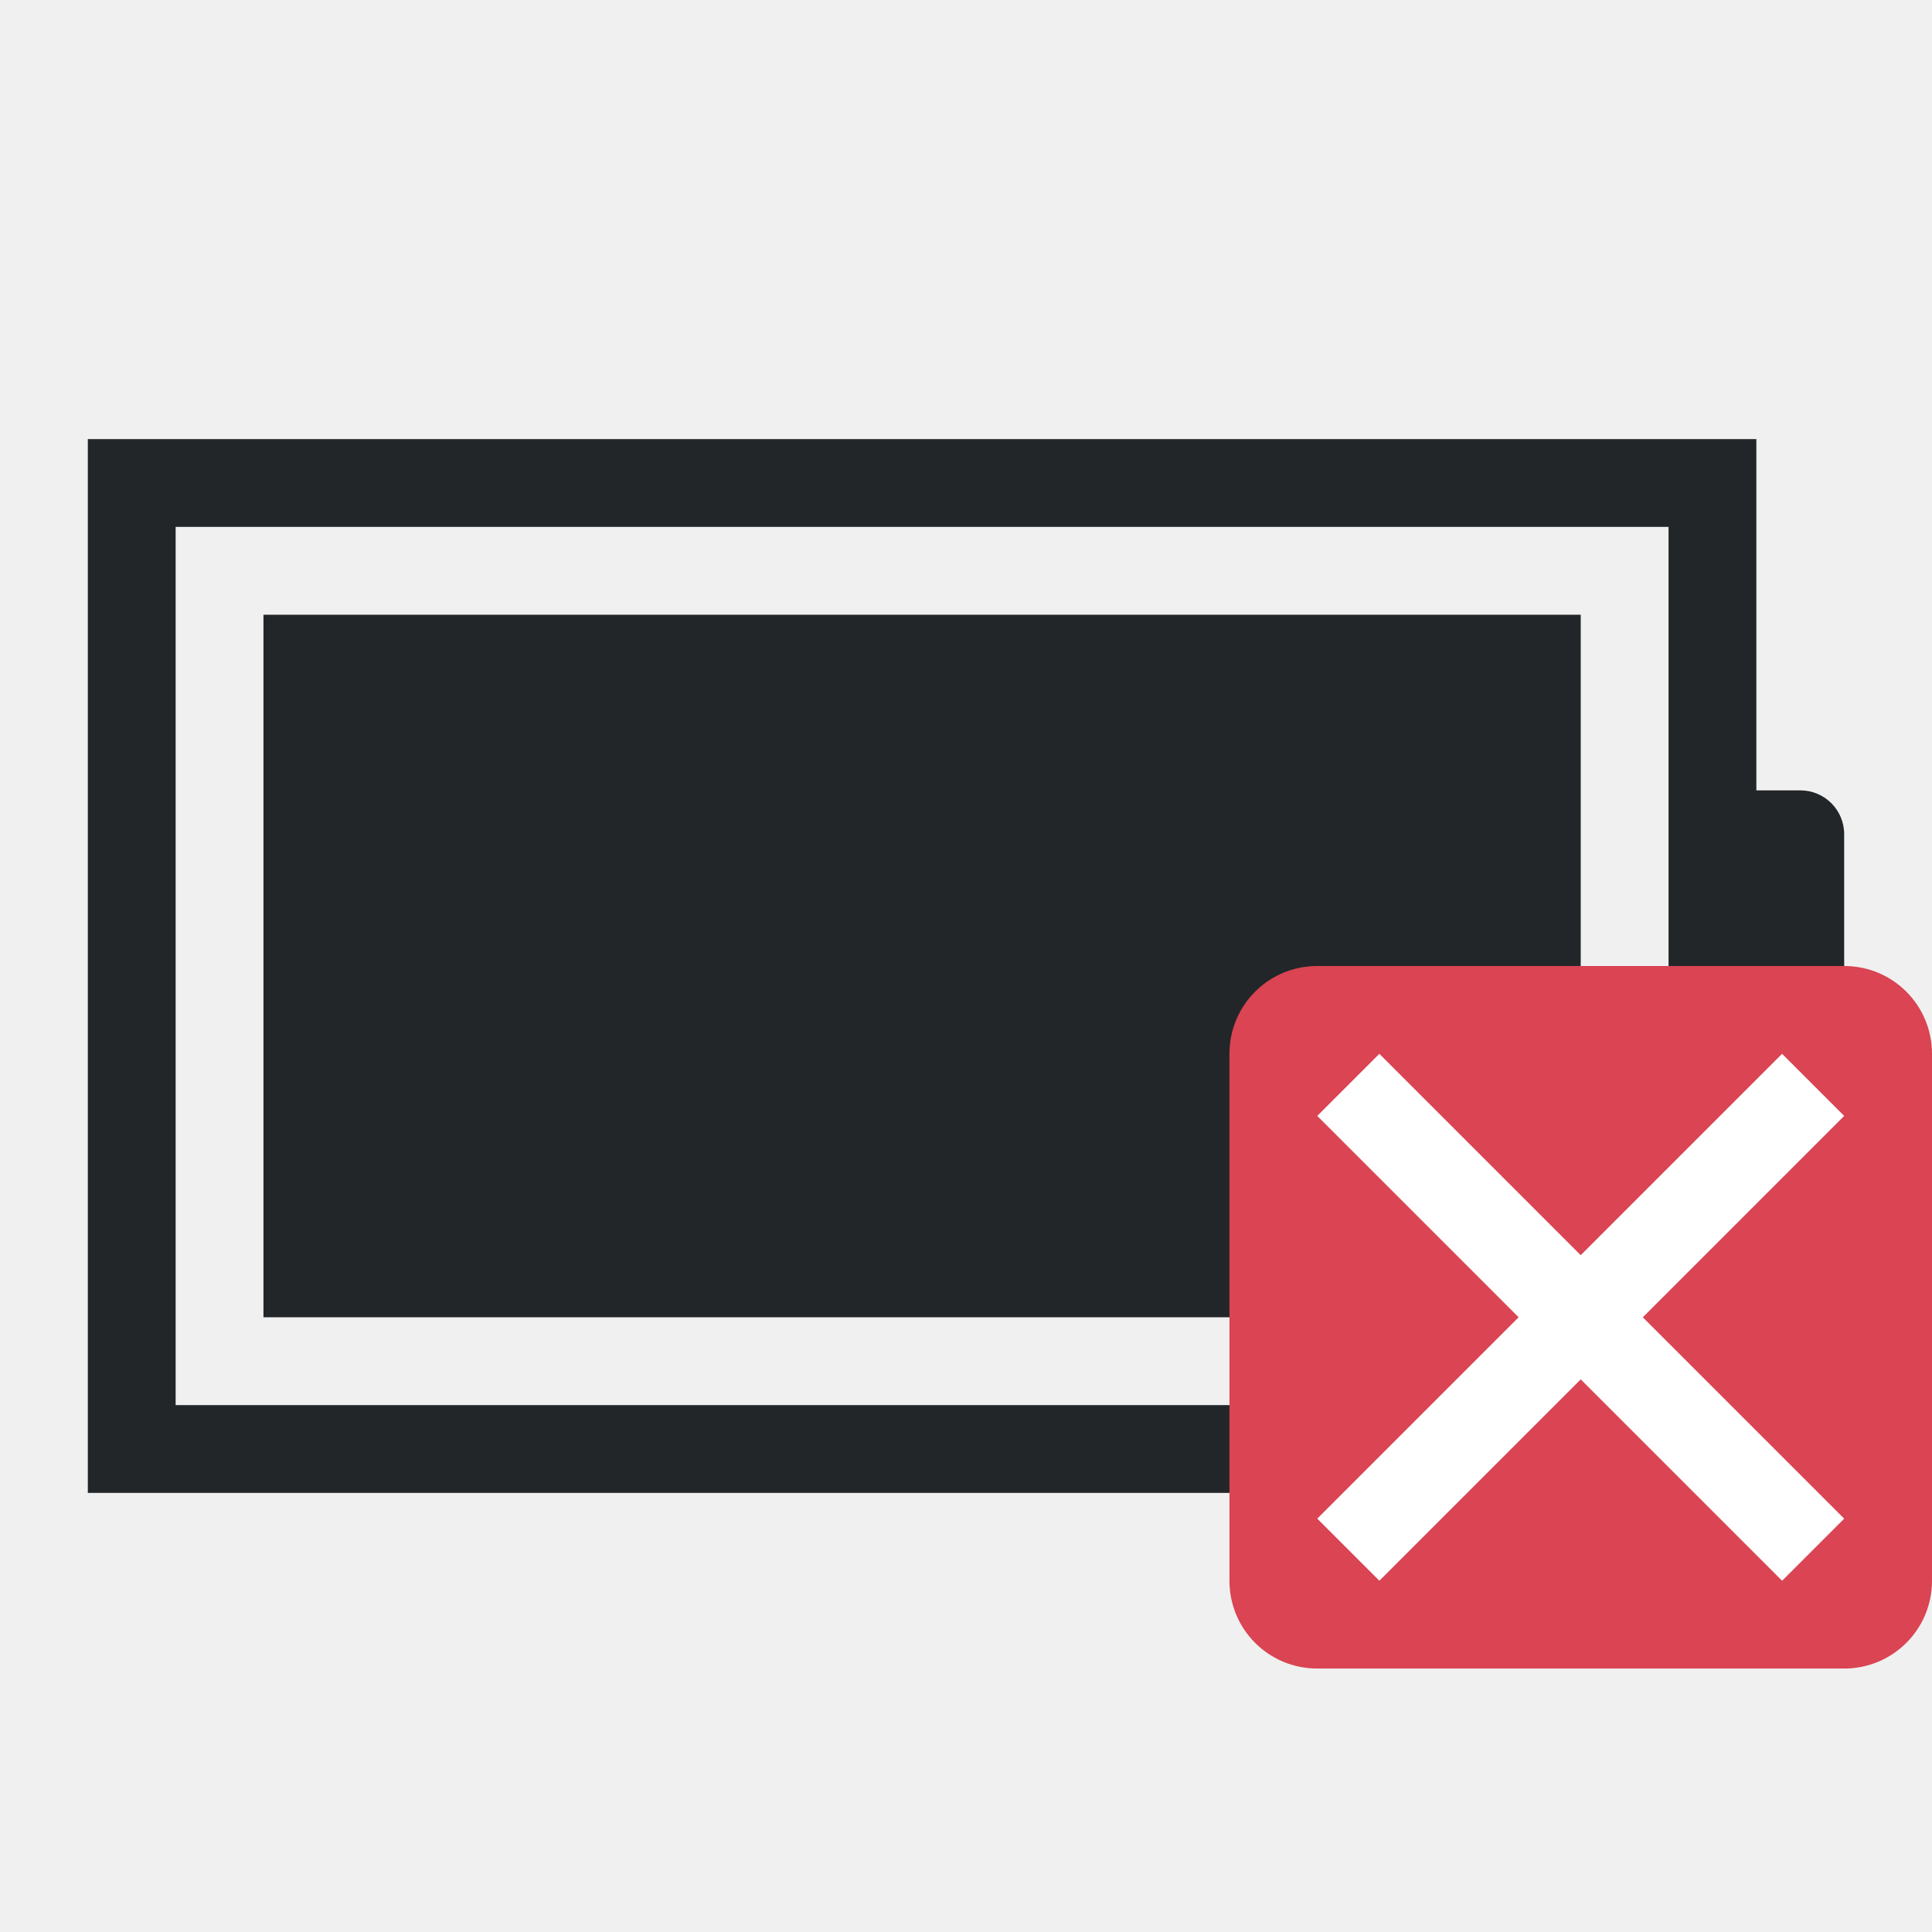
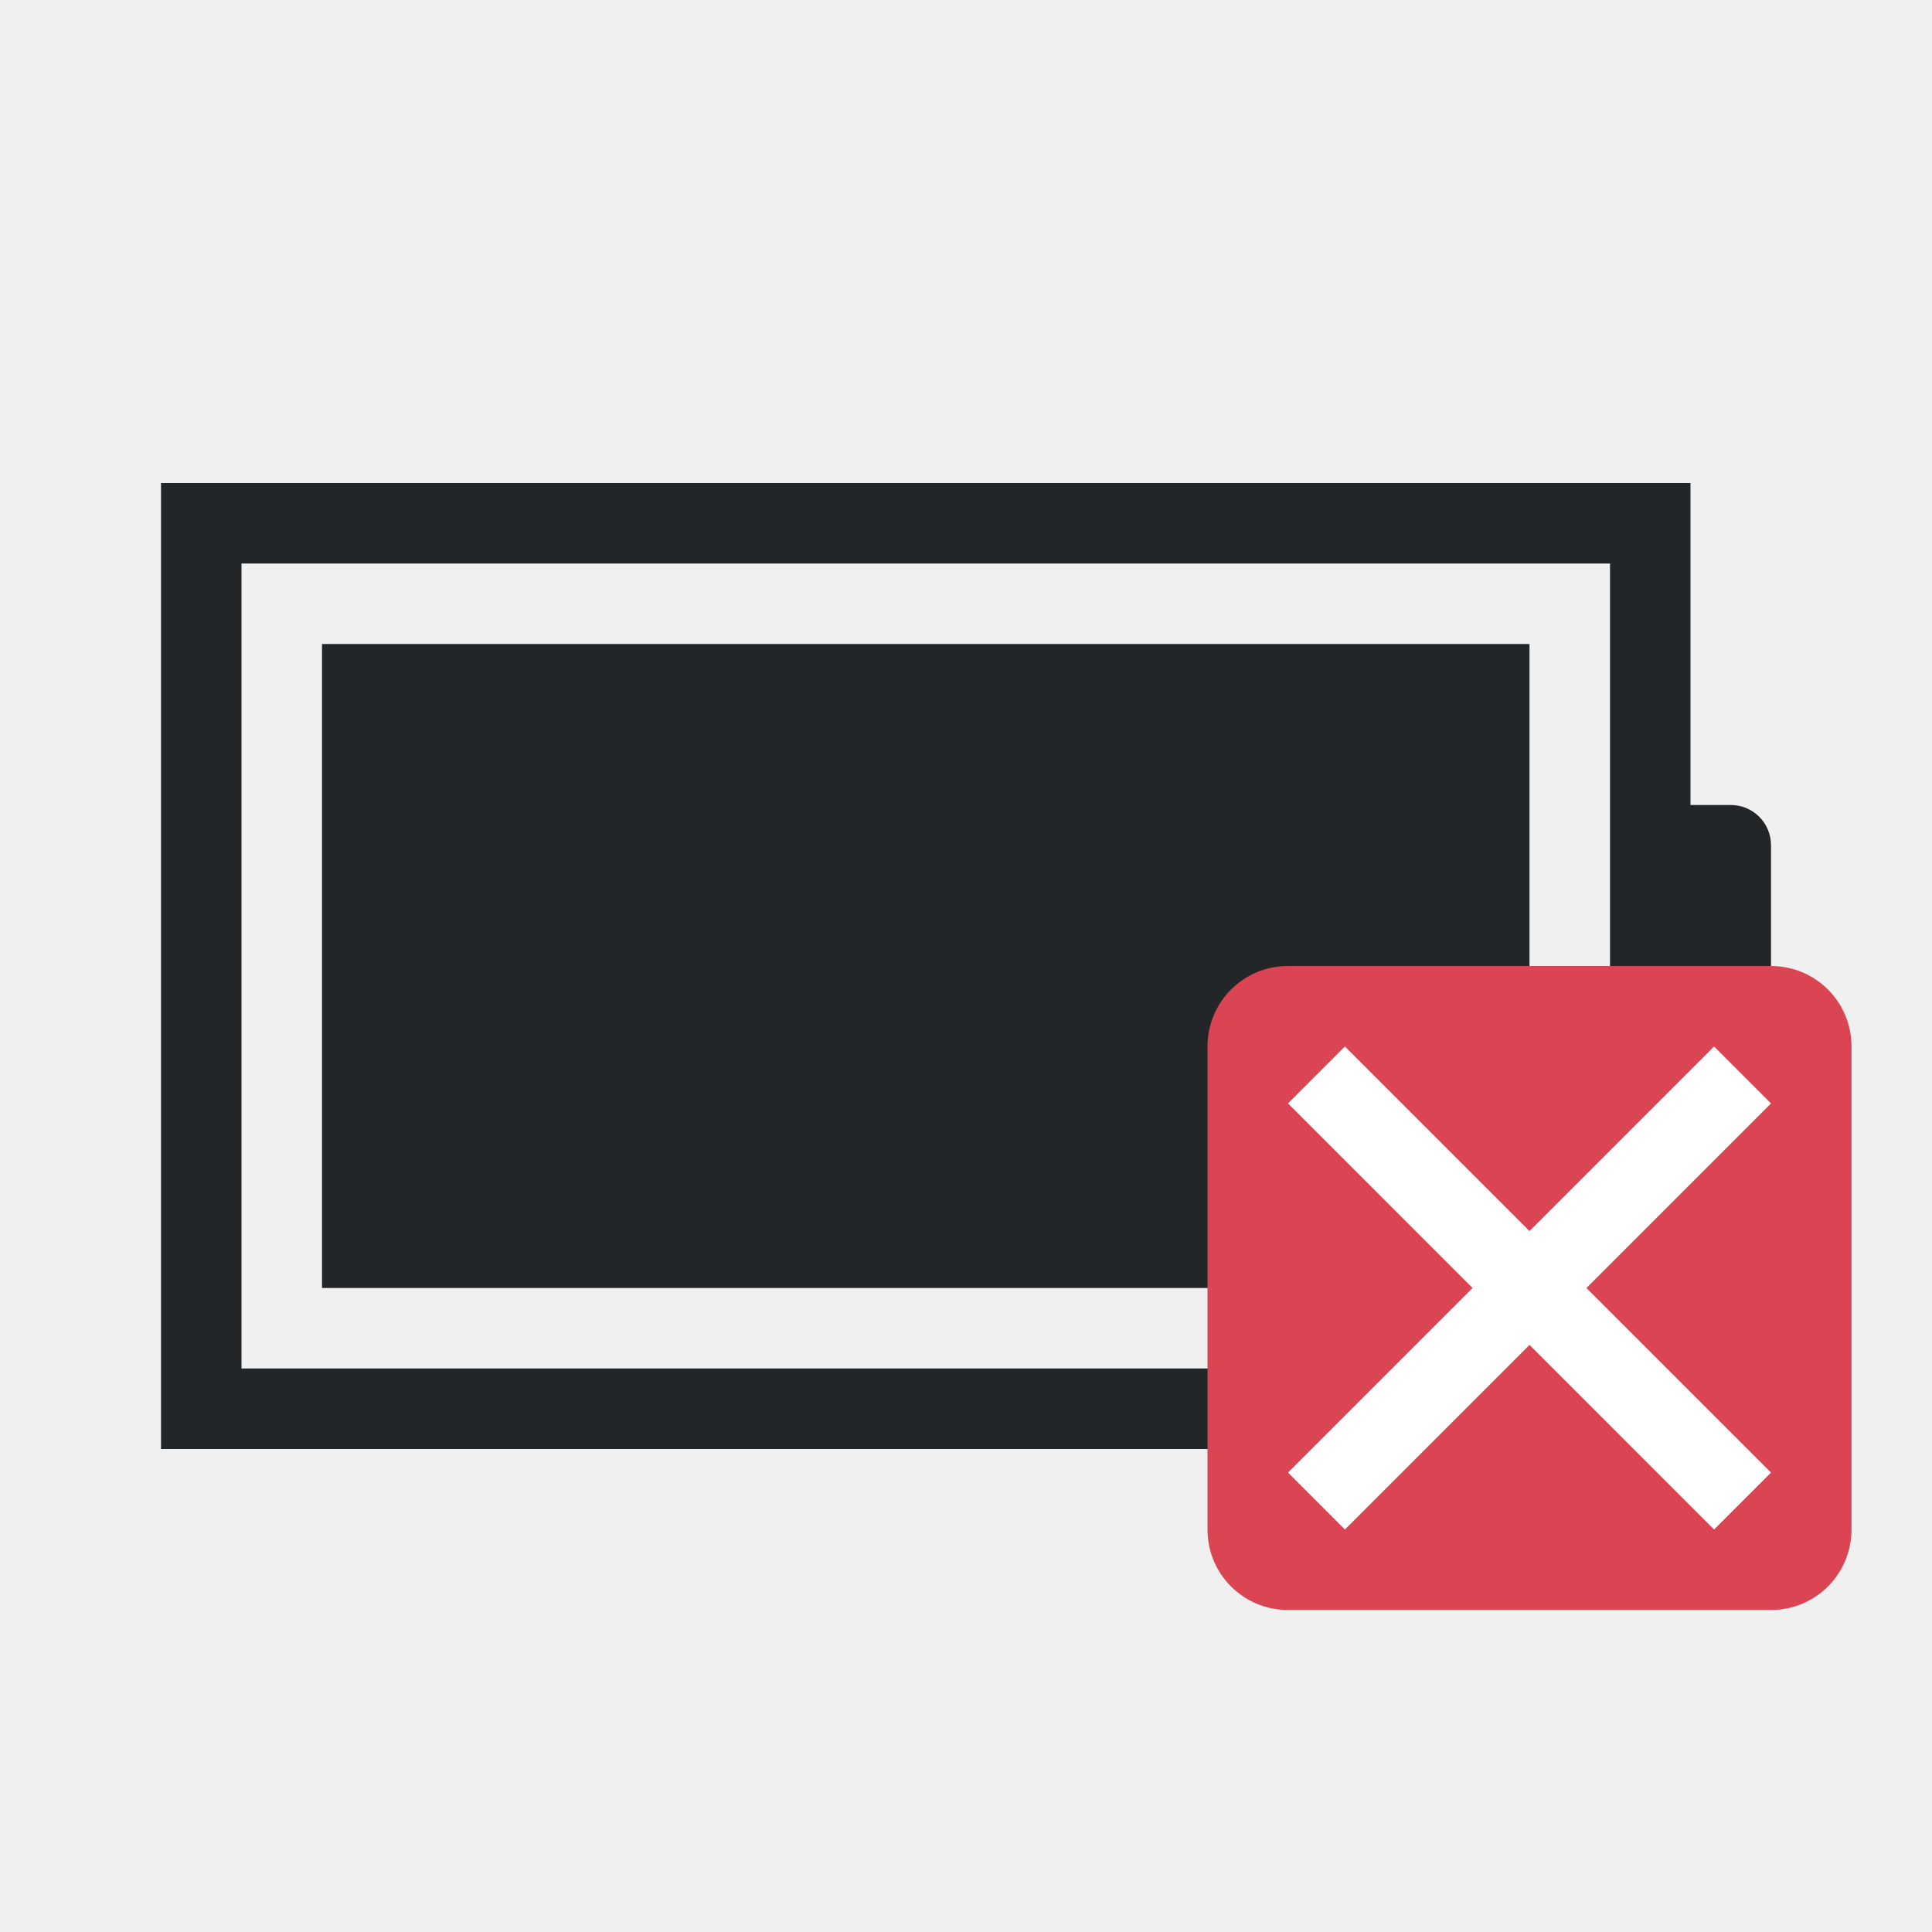
- <svg xmlns="http://www.w3.org/2000/svg" height="22" width="22">
+ <svg xmlns="http://www.w3.org/2000/svg" height="24" width="24">
  <defs id="defs1">
    <style type="text/css" id="current-color-scheme">
            .ColorScheme-Text {
                color:#232629;
            }
            .ColorScheme-NegativeText {
                color:#da4453;
            }
        </style>
  </defs>
-   <path style="fill:currentColor;fill-opacity:1;stroke:none" class="ColorScheme-Text" d="M3 15V7h15v8zM1 5v12h19v-4h.5c.277 0 .5-.223.5-.5v-3c0-.277-.223-.5-.5-.5H20V5H4zm1 1h17v10H2z" />
-   <path style="fill:currentColor;fill-opacity:1;stroke:none" class="ColorScheme-NegativeText" d="M15 11h6c.554 0 1 .446 1 1v6c0 .554-.446 1-1 1h-6c-.554 0-1-.446-1-1v-6c0-.554.446-1 1-1z" />
-   <path d="M15.707 12l-.707.707L17.293 15 15 17.293l.707.707L18 15.707 20.293 18l.707-.707L18.707 15 21 12.707 20.293 12 18 14.293z" fill="#fff" />
+   <g transform="translate(1,1)">
+     <path style="fill:currentColor;fill-opacity:1;stroke:none" class="ColorScheme-Text" d="M3 15V7h15v8zM1 5v12h19v-4h.5c.277 0 .5-.223.5-.5v-3c0-.277-.223-.5-.5-.5H20V5H4zm1 1h17v10H2z" />
+     <path style="fill:currentColor;fill-opacity:1;stroke:none" class="ColorScheme-NegativeText" d="M15 11h6c.554 0 1 .446 1 1v6c0 .554-.446 1-1 1h-6c-.554 0-1-.446-1-1v-6c0-.554.446-1 1-1z" />
+     <path d="M15.707 12l-.707.707L17.293 15 15 17.293l.707.707L18 15.707 20.293 18l.707-.707L18.707 15 21 12.707 20.293 12 18 14.293z" fill="#fff" />
+   </g>
</svg>
